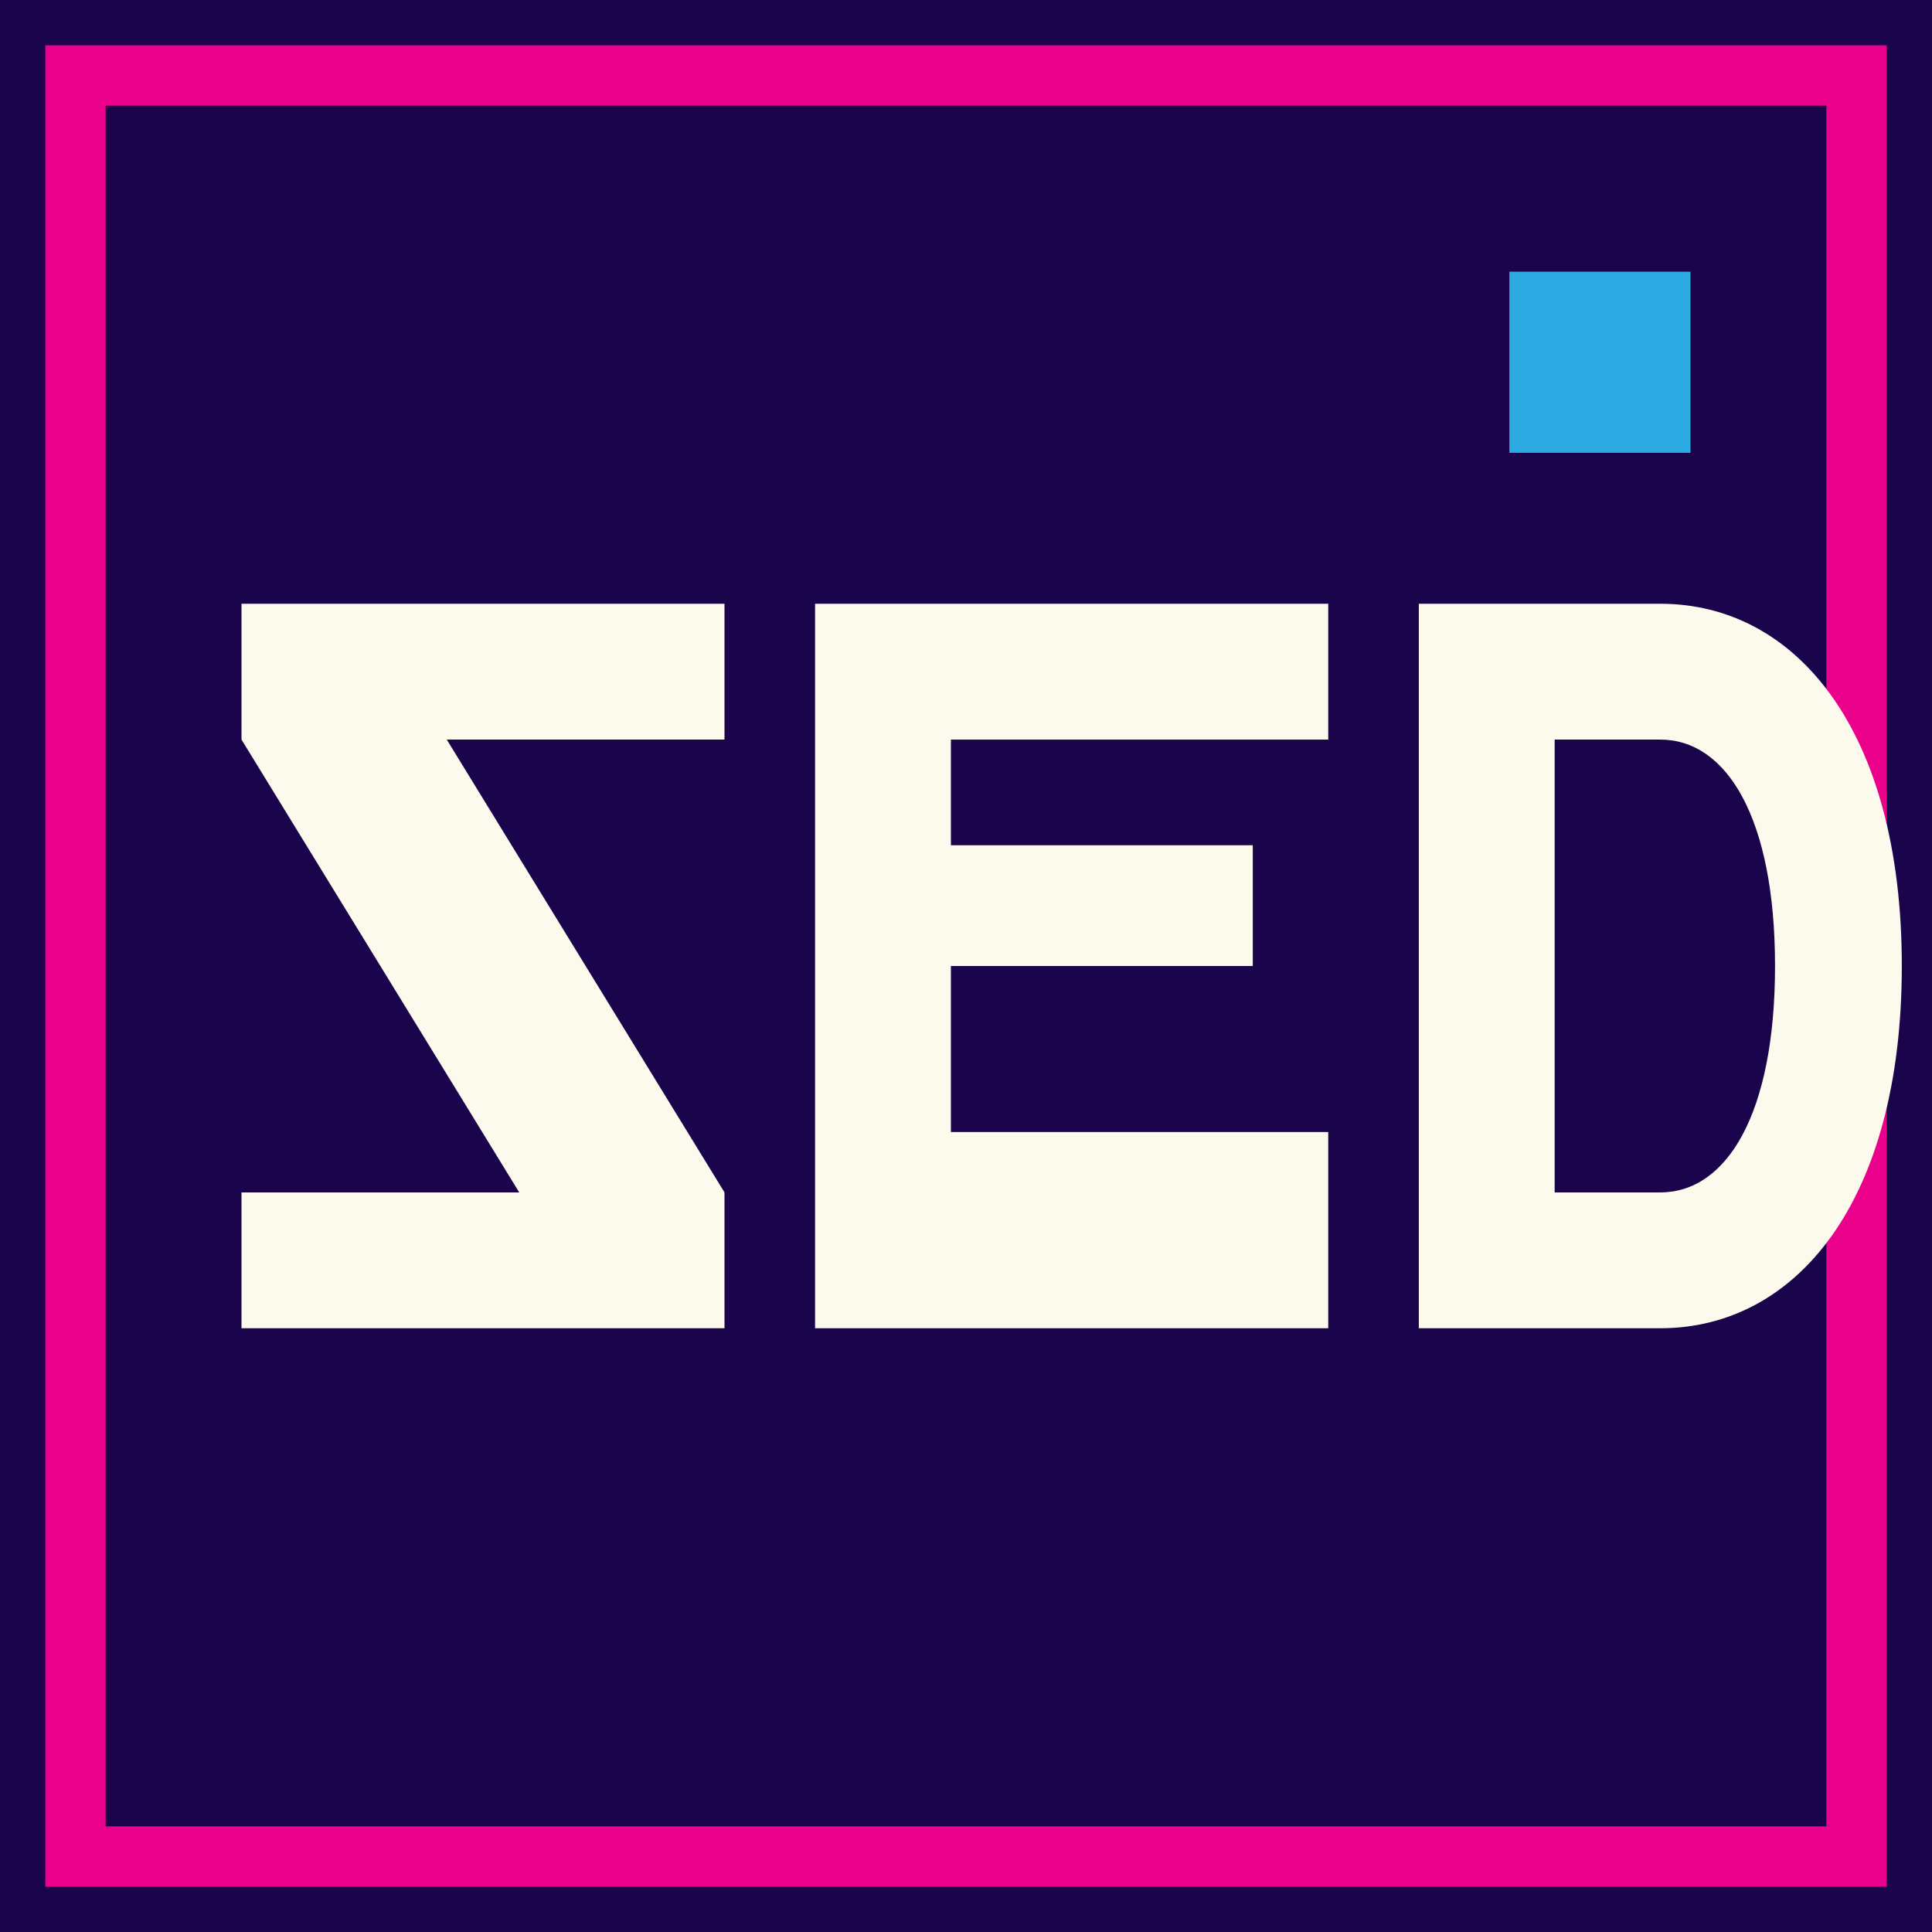
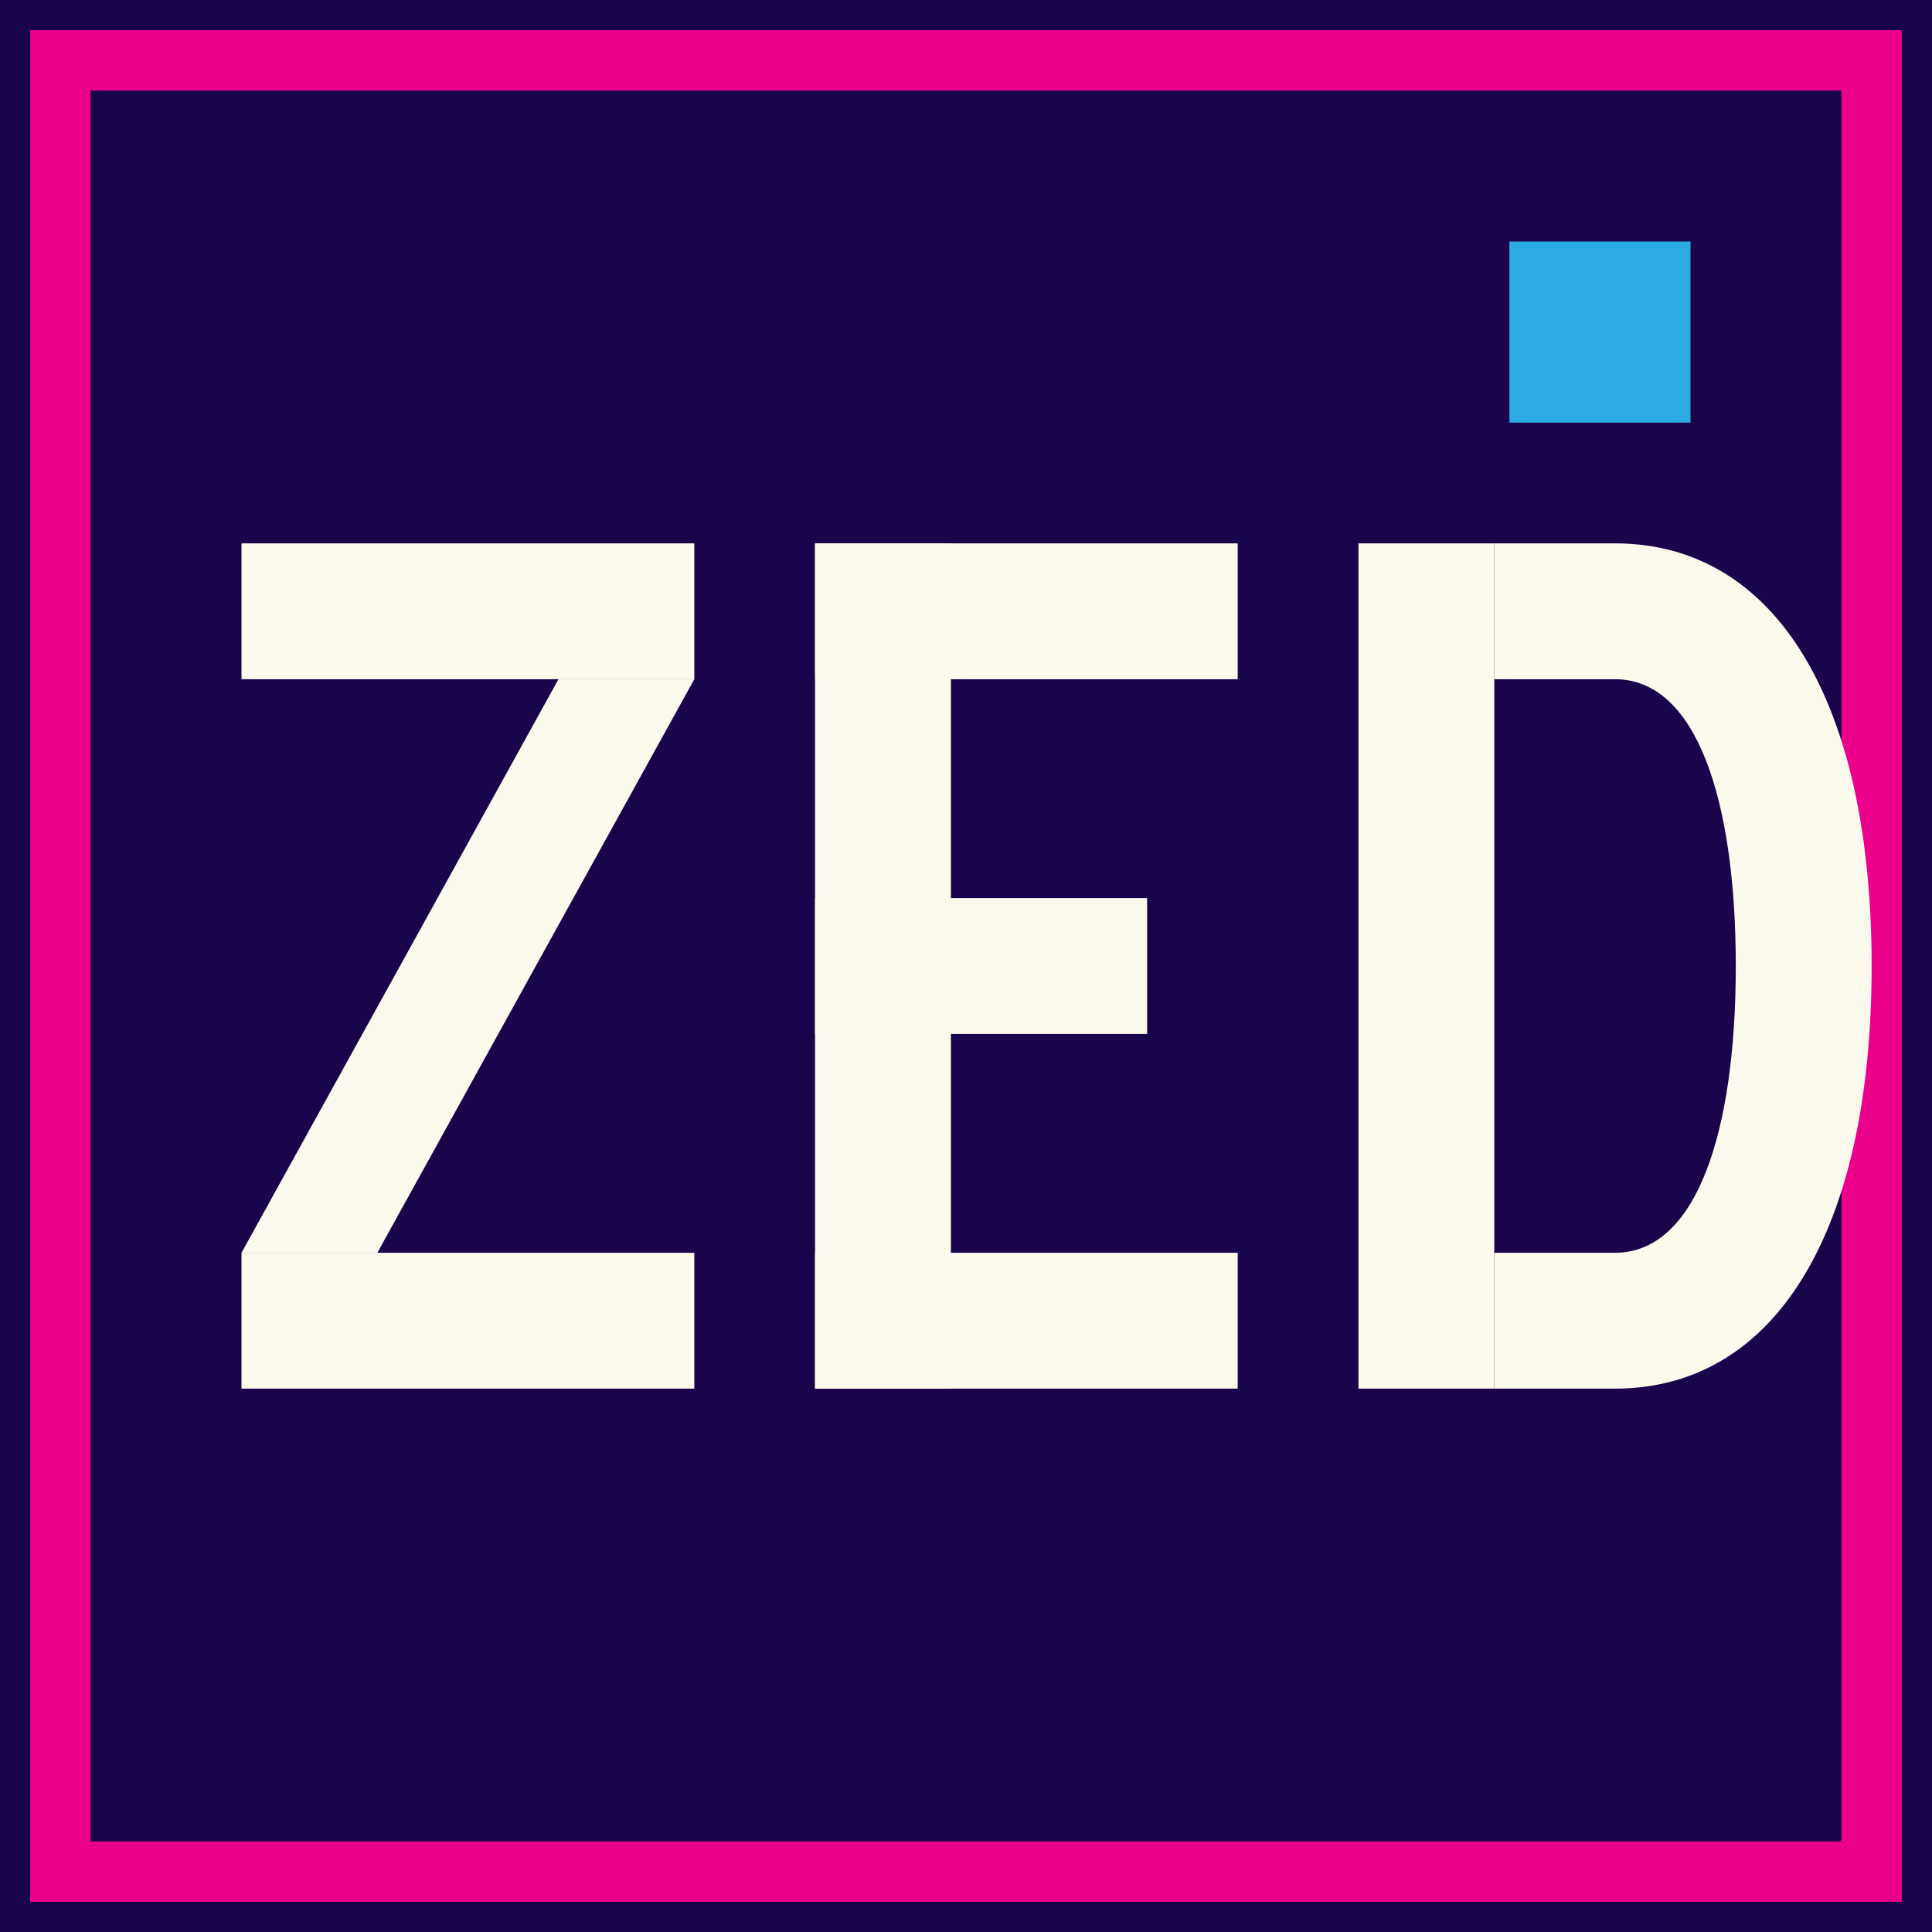
- <svg xmlns="http://www.w3.org/2000/svg" viewBox="0 0 64 64">
+ <svg xmlns="http://www.w3.org/2000/svg" viewBox="0 0 64 64" role="img" aria-label="ZED">
  <rect width="64" height="64" fill="#1a044b" />
-   <rect x="2.5" y="2.5" width="59" height="59" fill="none" stroke="#eb008c" stroke-width="2" />
-   <path fill="#fcf9ed" d="M8 20h16v4.5H14.8L24 39.5V44H8v-4.5h9.2L8 24.5z" />
-   <path fill="#fcf9ed" d="M27 20h17v4.5H31.5V28h10v4H31.5v5.5H44V44H27z" />
-   <path fill="#fcf9ed" d="M47 20h8c4.5 0 8 4.2 8 12s-3.5 12-8 12h-8zm4.5 4.5V39.5H55c2.2 0 3.8-2.6 3.8-7.5s-1.6-7.5-3.8-7.5z" />
-   <rect x="50" y="9" width="6" height="6" fill="#2babe2" />
+   <rect x="2" y="2" width="60" height="60" fill="none" stroke="#eb008c" stroke-width="2" />
+   <rect x="8" y="18" width="15" height="4.5" fill="#fcf9ed" />
+   <polygon points="23,22.5 12.5,41.5 8,41.5 18.5,22.5" fill="#fcf9ed" />
+   <rect x="8" y="41.5" width="15" height="4.5" fill="#fcf9ed" />
+   <rect x="27" y="18" width="4.5" height="28" fill="#fcf9ed" />
+   <rect x="27" y="18" width="14" height="4.5" fill="#fcf9ed" />
+   <rect x="27" y="29.75" width="11" height="4.5" fill="#fcf9ed" />
+   <rect x="27" y="41.5" width="14" height="4.5" fill="#fcf9ed" />
+   <rect x="45" y="18" width="4.5" height="28" fill="#fcf9ed" />
+   <path fill="#fcf9ed" d="M49.5 18 H53.5 C58.8 18 62 23.2 62 32 C62 40.8 58.8 46 53.5 46 H49.5 V41.5 H53.5 C56.2 41.5 57.5 37.5 57.5 32 C57.5 26.5 56.2 22.5 53.5 22.5 H49.5 Z" />
+   <rect x="50" y="8" width="6" height="6" fill="#2babe2" />
</svg>
